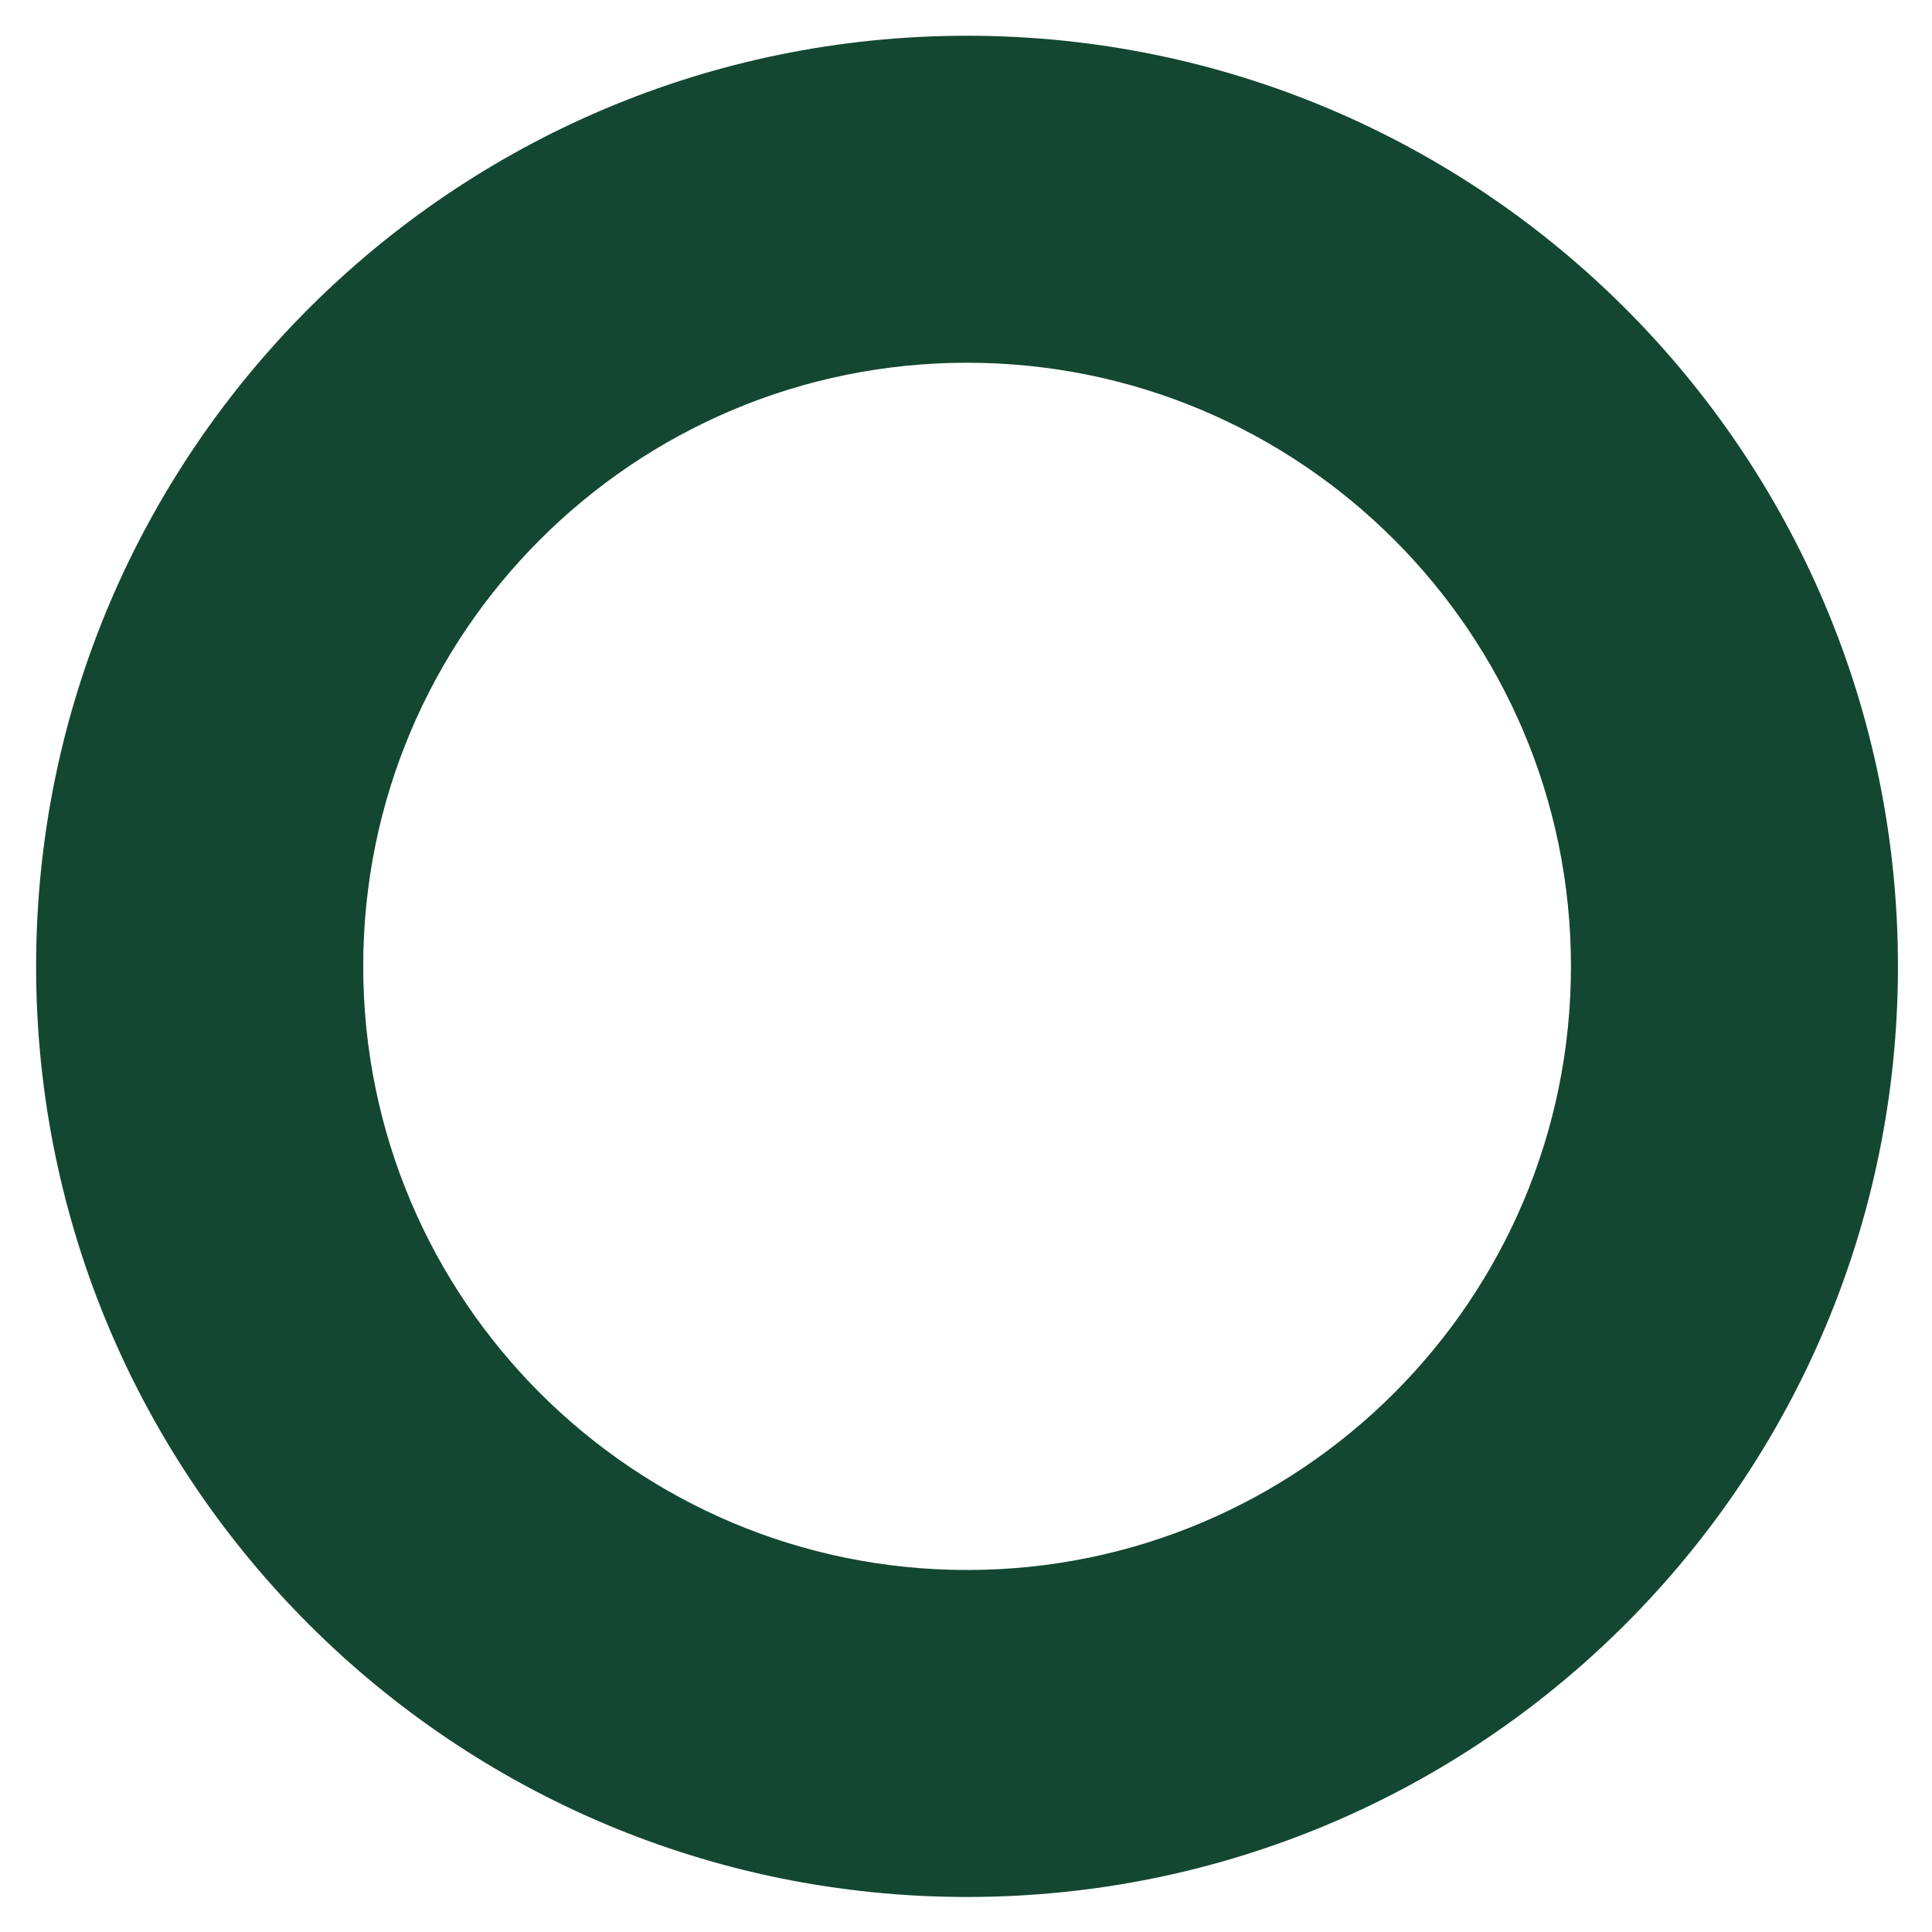
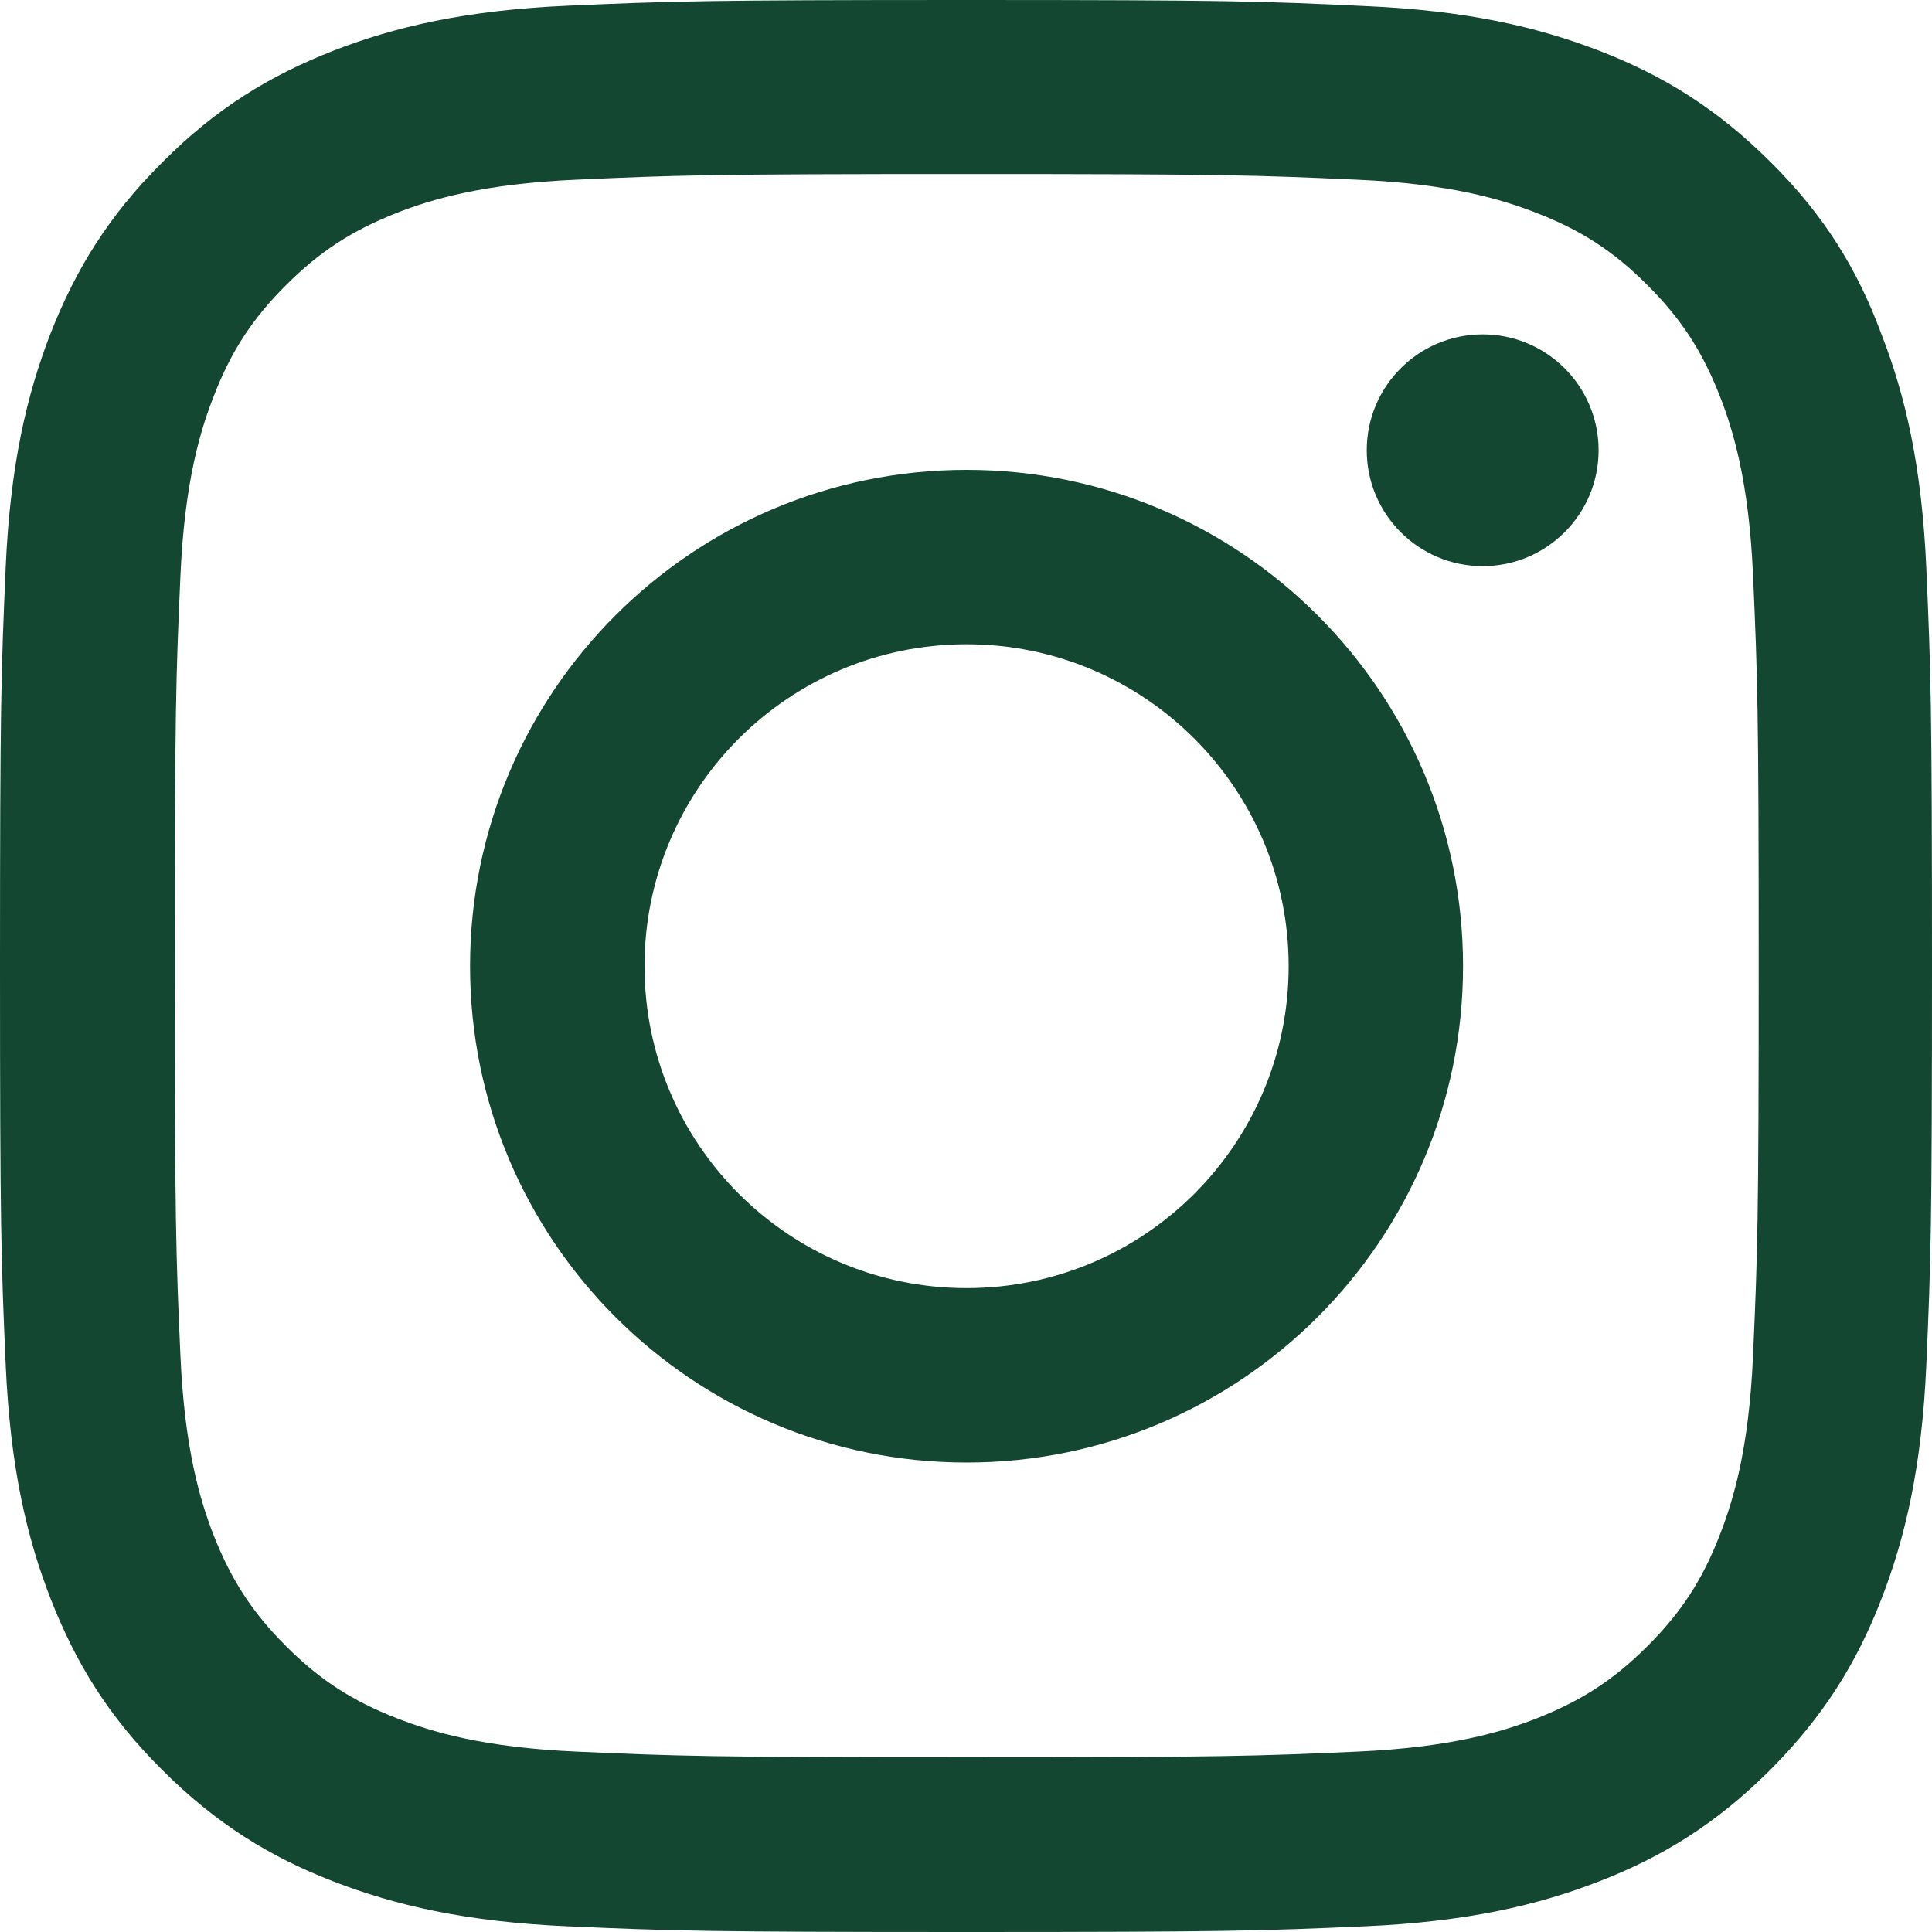
- <svg xmlns="http://www.w3.org/2000/svg" width="16" height="16" viewBox="0 0 16 16" fill="none">
-   <path d="M8.009 0.296C3.752 0.296 0.299 3.748 0.299 8.003C0.299 12.258 3.752 15.71 8.009 15.71C12.265 15.71 15.718 12.258 15.718 8.003C15.718 3.748 12.265 0.296 8.009 0.296ZM8.009 13.002C5.247 13.002 3.008 10.763 3.008 8.003C3.008 5.243 5.247 3.004 8.009 3.004C10.77 3.004 13.01 5.243 13.01 8.003C13.01 10.763 10.77 13.002 8.009 13.002Z" fill="#134731" />
+ <svg xmlns="http://www.w3.org/2000/svg" width="30" height="30" viewBox="0 0 30 30" fill="none">
+   <path d="M15.009 2.702C19.019 2.702 19.494 2.719 21.071 2.79C22.537 2.854 23.328 3.1 23.856 3.305C24.553 3.575 25.058 3.903 25.579 4.425C26.107 4.952 26.43 5.45 26.705 6.148C26.91 6.675 27.157 7.472 27.221 8.931C27.291 10.514 27.309 10.989 27.309 14.991C27.309 18.994 27.291 19.474 27.221 21.051C27.157 22.516 26.91 23.307 26.705 23.835C26.435 24.532 26.107 25.036 25.585 25.558C25.058 26.085 24.559 26.407 23.862 26.683C23.334 26.888 22.537 27.134 21.077 27.199C19.494 27.269 19.019 27.287 15.015 27.287C11.01 27.287 10.53 27.269 8.953 27.199C7.487 27.134 6.695 26.888 6.168 26.683C5.47 26.413 4.966 26.085 4.444 25.564C3.916 25.036 3.594 24.538 3.318 23.841C3.113 23.313 2.867 22.516 2.802 21.057C2.732 19.474 2.714 19 2.714 14.997C2.714 10.994 2.732 10.514 2.802 8.937C2.867 7.472 3.113 6.681 3.318 6.154C3.588 5.456 3.916 4.952 4.438 4.431C4.966 3.903 5.464 3.581 6.162 3.305C6.689 3.1 7.487 2.854 8.947 2.79C10.524 2.719 10.999 2.702 15.009 2.702ZM15.009 0C10.934 0 10.424 0.018 8.824 0.088C7.229 0.158 6.133 0.416 5.183 0.785C4.192 1.172 3.354 1.682 2.521 2.52C1.683 3.352 1.173 4.19 0.786 5.175C0.416 6.13 0.158 7.22 0.088 8.814C0.018 10.42 0 10.93 0 15.003C0 19.076 0.018 19.586 0.088 21.186C0.158 22.78 0.416 23.876 0.786 24.825C1.173 25.816 1.683 26.654 2.521 27.486C3.354 28.318 4.192 28.834 5.177 29.215C6.133 29.584 7.223 29.842 8.818 29.912C10.418 29.982 10.928 30 15.003 30C19.078 30 19.588 29.982 21.188 29.912C22.783 29.842 23.879 29.584 24.829 29.215C25.814 28.834 26.652 28.318 27.485 27.486C28.317 26.654 28.833 25.816 29.214 24.831C29.584 23.876 29.842 22.786 29.912 21.192C29.982 19.592 30 19.082 30 15.009C30 10.936 29.982 10.426 29.912 8.826C29.842 7.232 29.584 6.136 29.214 5.187C28.845 4.19 28.335 3.352 27.497 2.52C26.664 1.688 25.826 1.172 24.841 0.791C23.885 0.422 22.795 0.164 21.2 0.094C19.593 0.018 19.083 0 15.009 0V0Z" fill="#134731" />
+   <path d="M15.009 7.296C10.752 7.296 7.299 10.748 7.299 15.003C7.299 19.258 10.752 22.71 15.009 22.71C19.265 22.71 22.718 19.258 22.718 15.003C22.718 10.748 19.265 7.296 15.009 7.296ZM15.009 20.002C12.247 20.002 10.008 17.763 10.008 15.003C10.008 12.243 12.247 10.004 15.009 10.004C17.77 10.004 20.01 12.243 20.01 15.003C20.01 17.763 17.77 20.002 15.009 20.002Z" fill="#134731" />
+   <path d="M24.823 6.992C24.823 7.985 24.017 8.791 23.023 8.791C22.029 8.791 21.223 7.985 21.223 6.992C21.223 5.998 22.029 5.192 23.023 5.192C24.017 5.192 24.823 5.998 24.823 6.992Z" fill="#134731" />
</svg>
